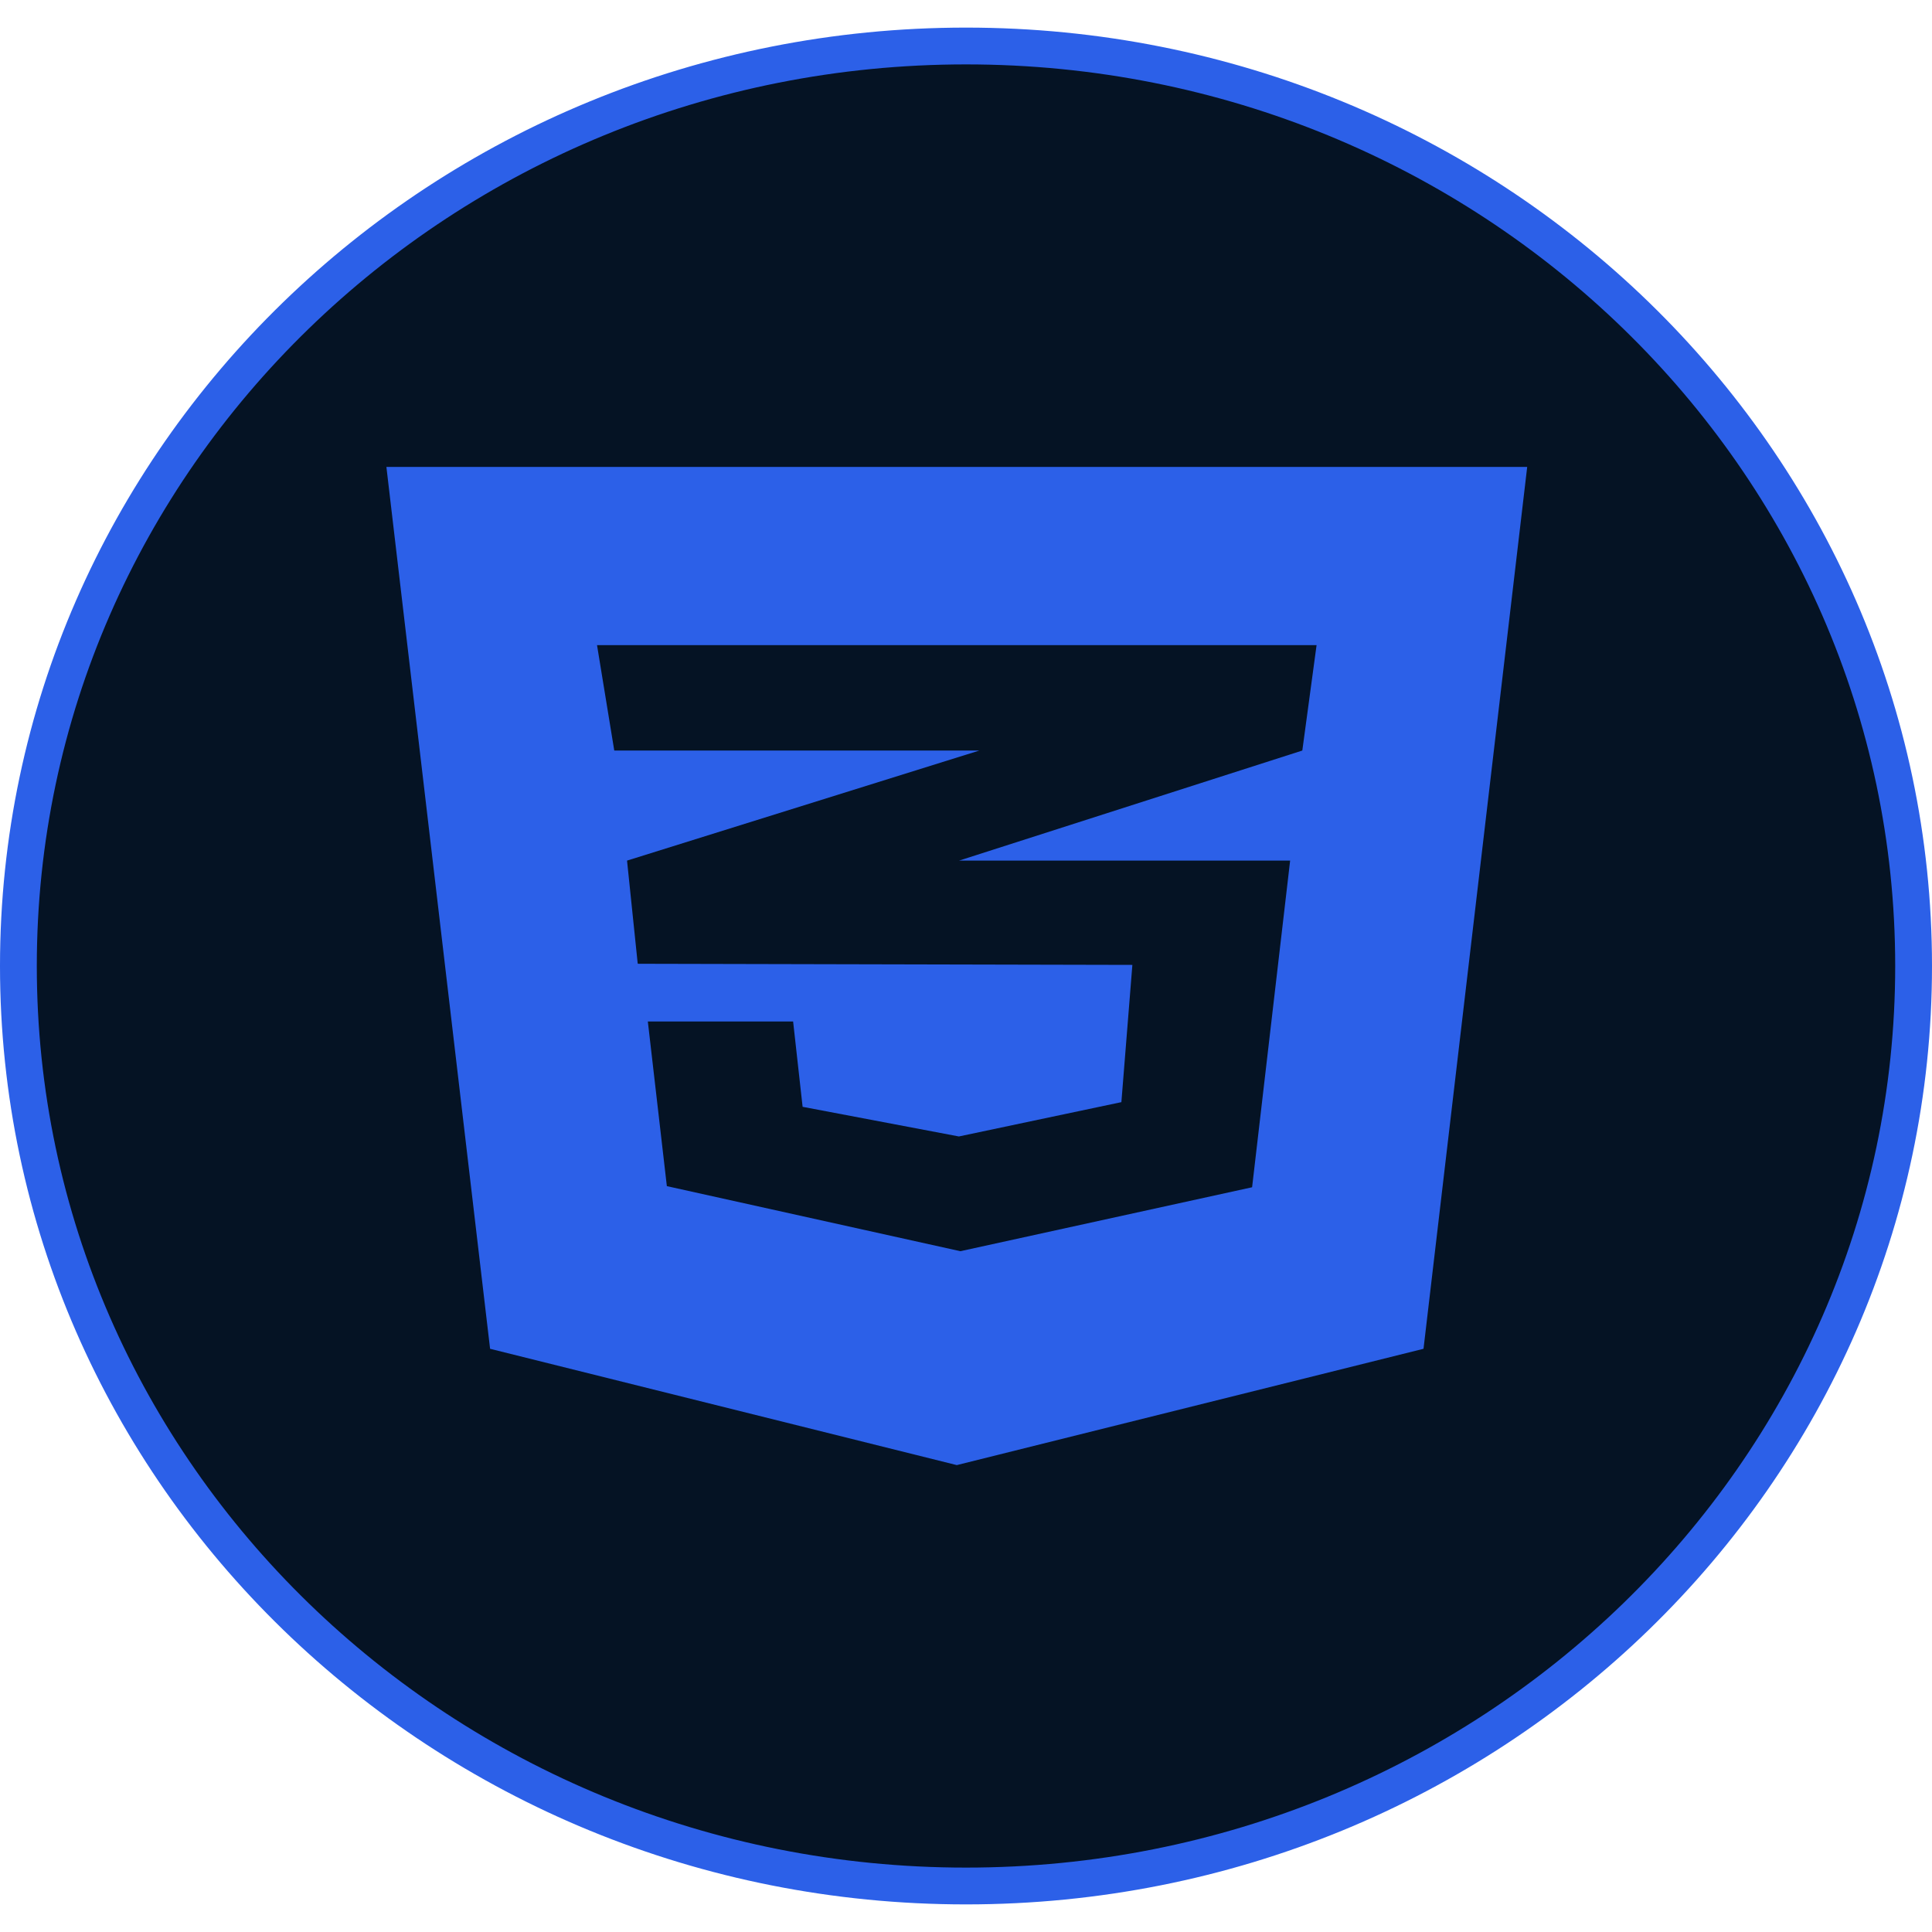
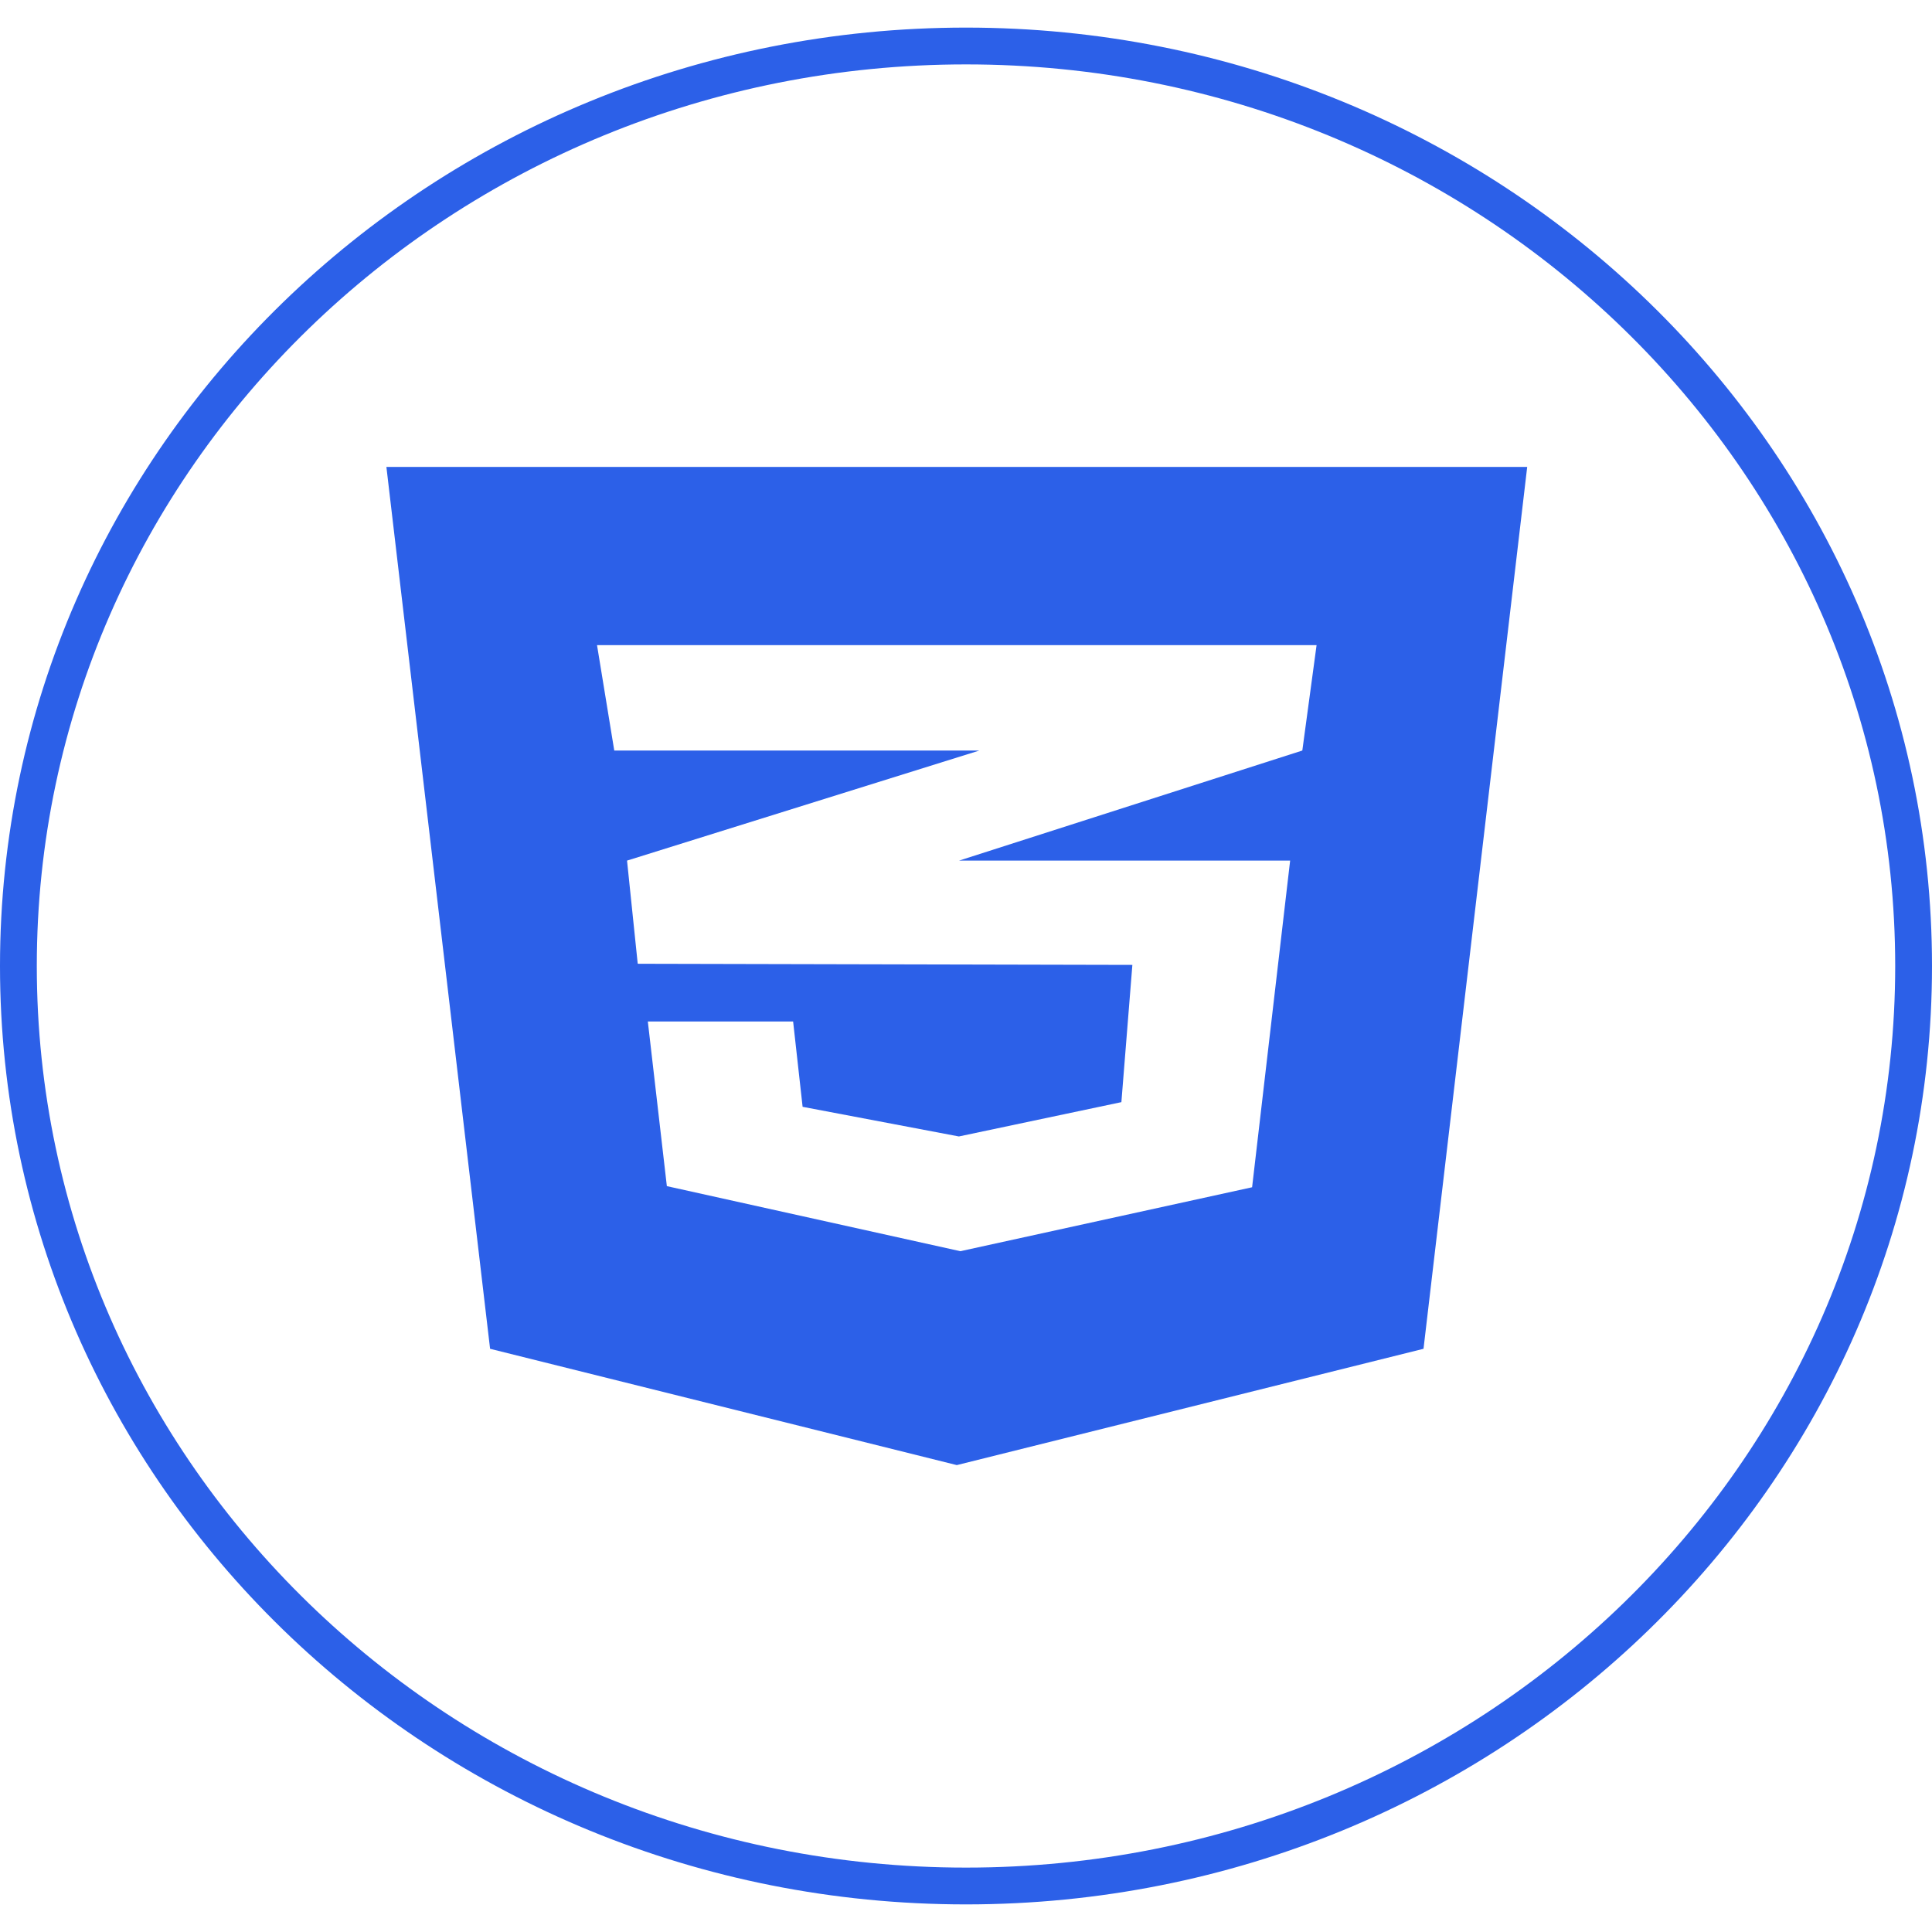
<svg xmlns="http://www.w3.org/2000/svg" width="70" height="70" viewBox="0 0 105 102" fill="none">
-   <path d="M104 51C104 78.587 80.97 101 52.5 101C24.03 101 1 78.587 1 51C1 23.413 24.03 1 52.5 1C80.97 1 104 23.413 104 51Z" fill="#051324" stroke="#2C60E8" stroke-width="2" />
+   <path d="M104 51C104 78.587 80.97 101 52.5 101C24.03 101 1 78.587 1 51C1 23.413 24.03 1 52.5 1C80.97 1 104 23.413 104 51Z" stroke="#2C60E8" stroke-width="2" />
  <path d="M21 23.875L26.635 71.804L52 78.125L77.365 71.804L83 23.875H21ZM71.553 33.562L70.778 39.29L52.161 45.26L52.113 45.272H70.116L68.049 63.025L52.194 66.5L36.242 62.964L35.208 54.015H43.104L43.62 58.653L52.113 60.264L60.945 58.399L61.542 50.94L34.692 50.879V50.867L34.659 50.879L34.078 45.272L52.178 39.617L53.227 39.29H33.384L32.447 33.562H71.553Z" fill="#2C60E8" />
</svg>
